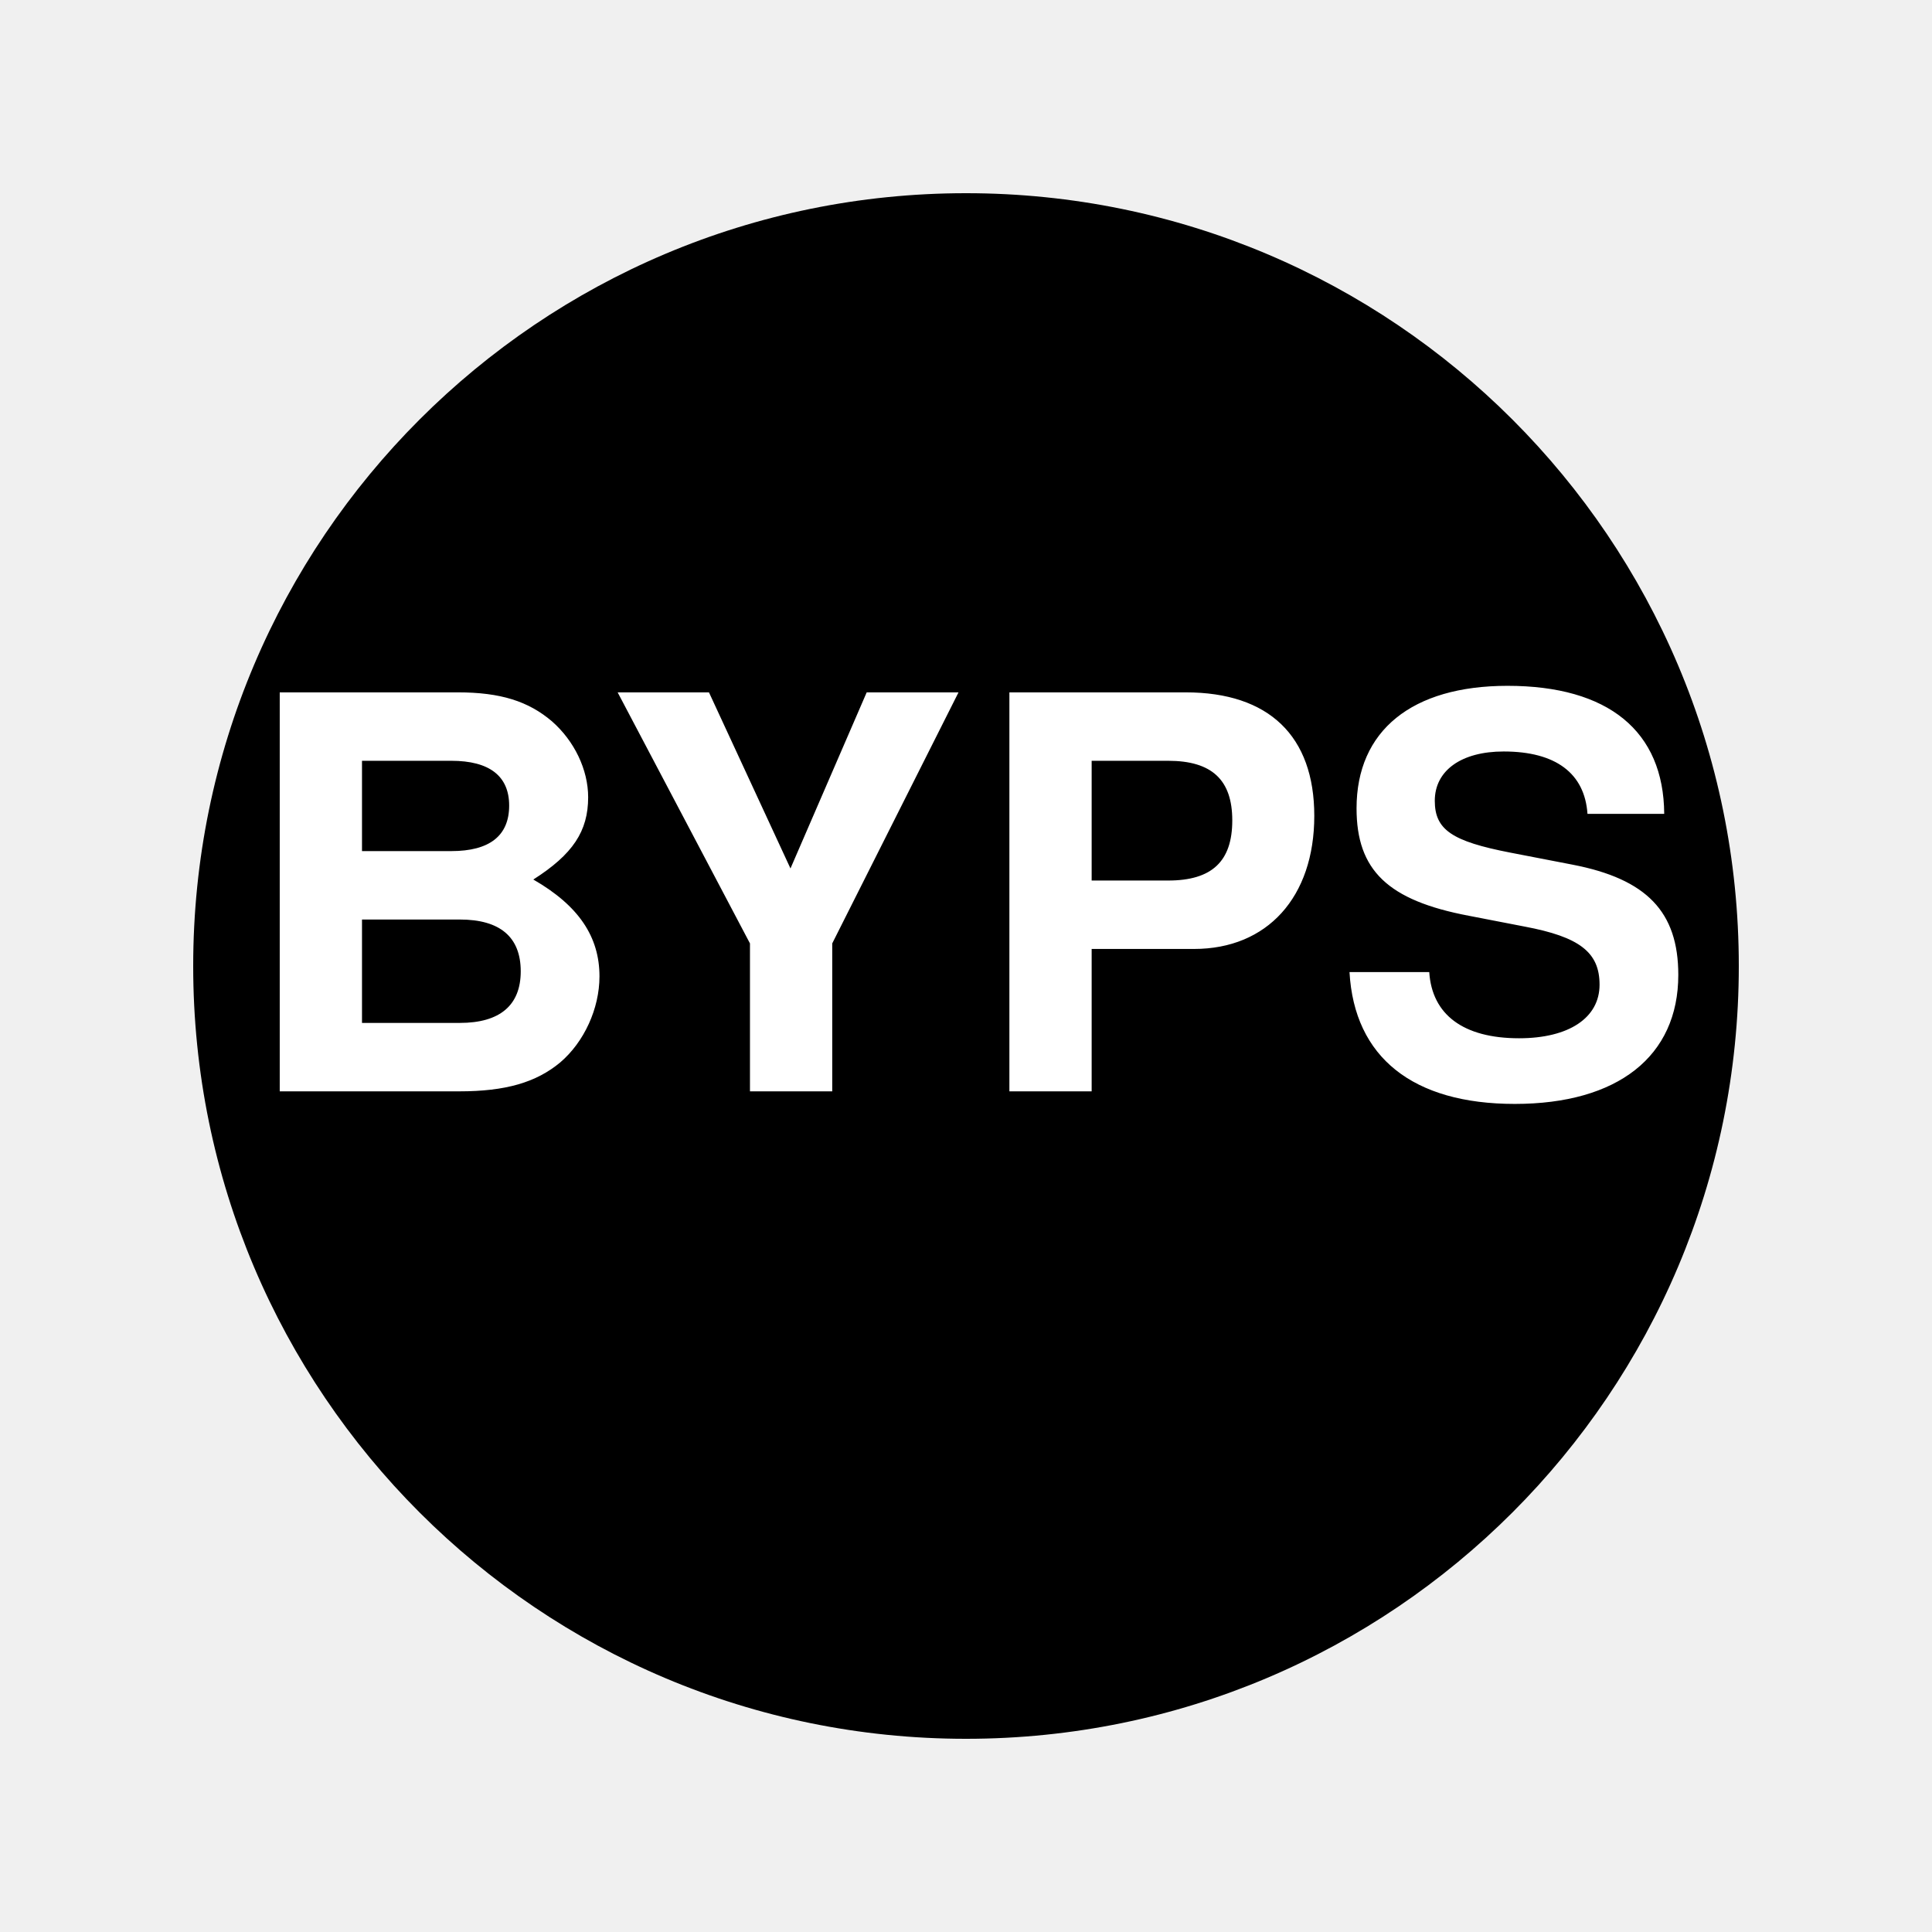
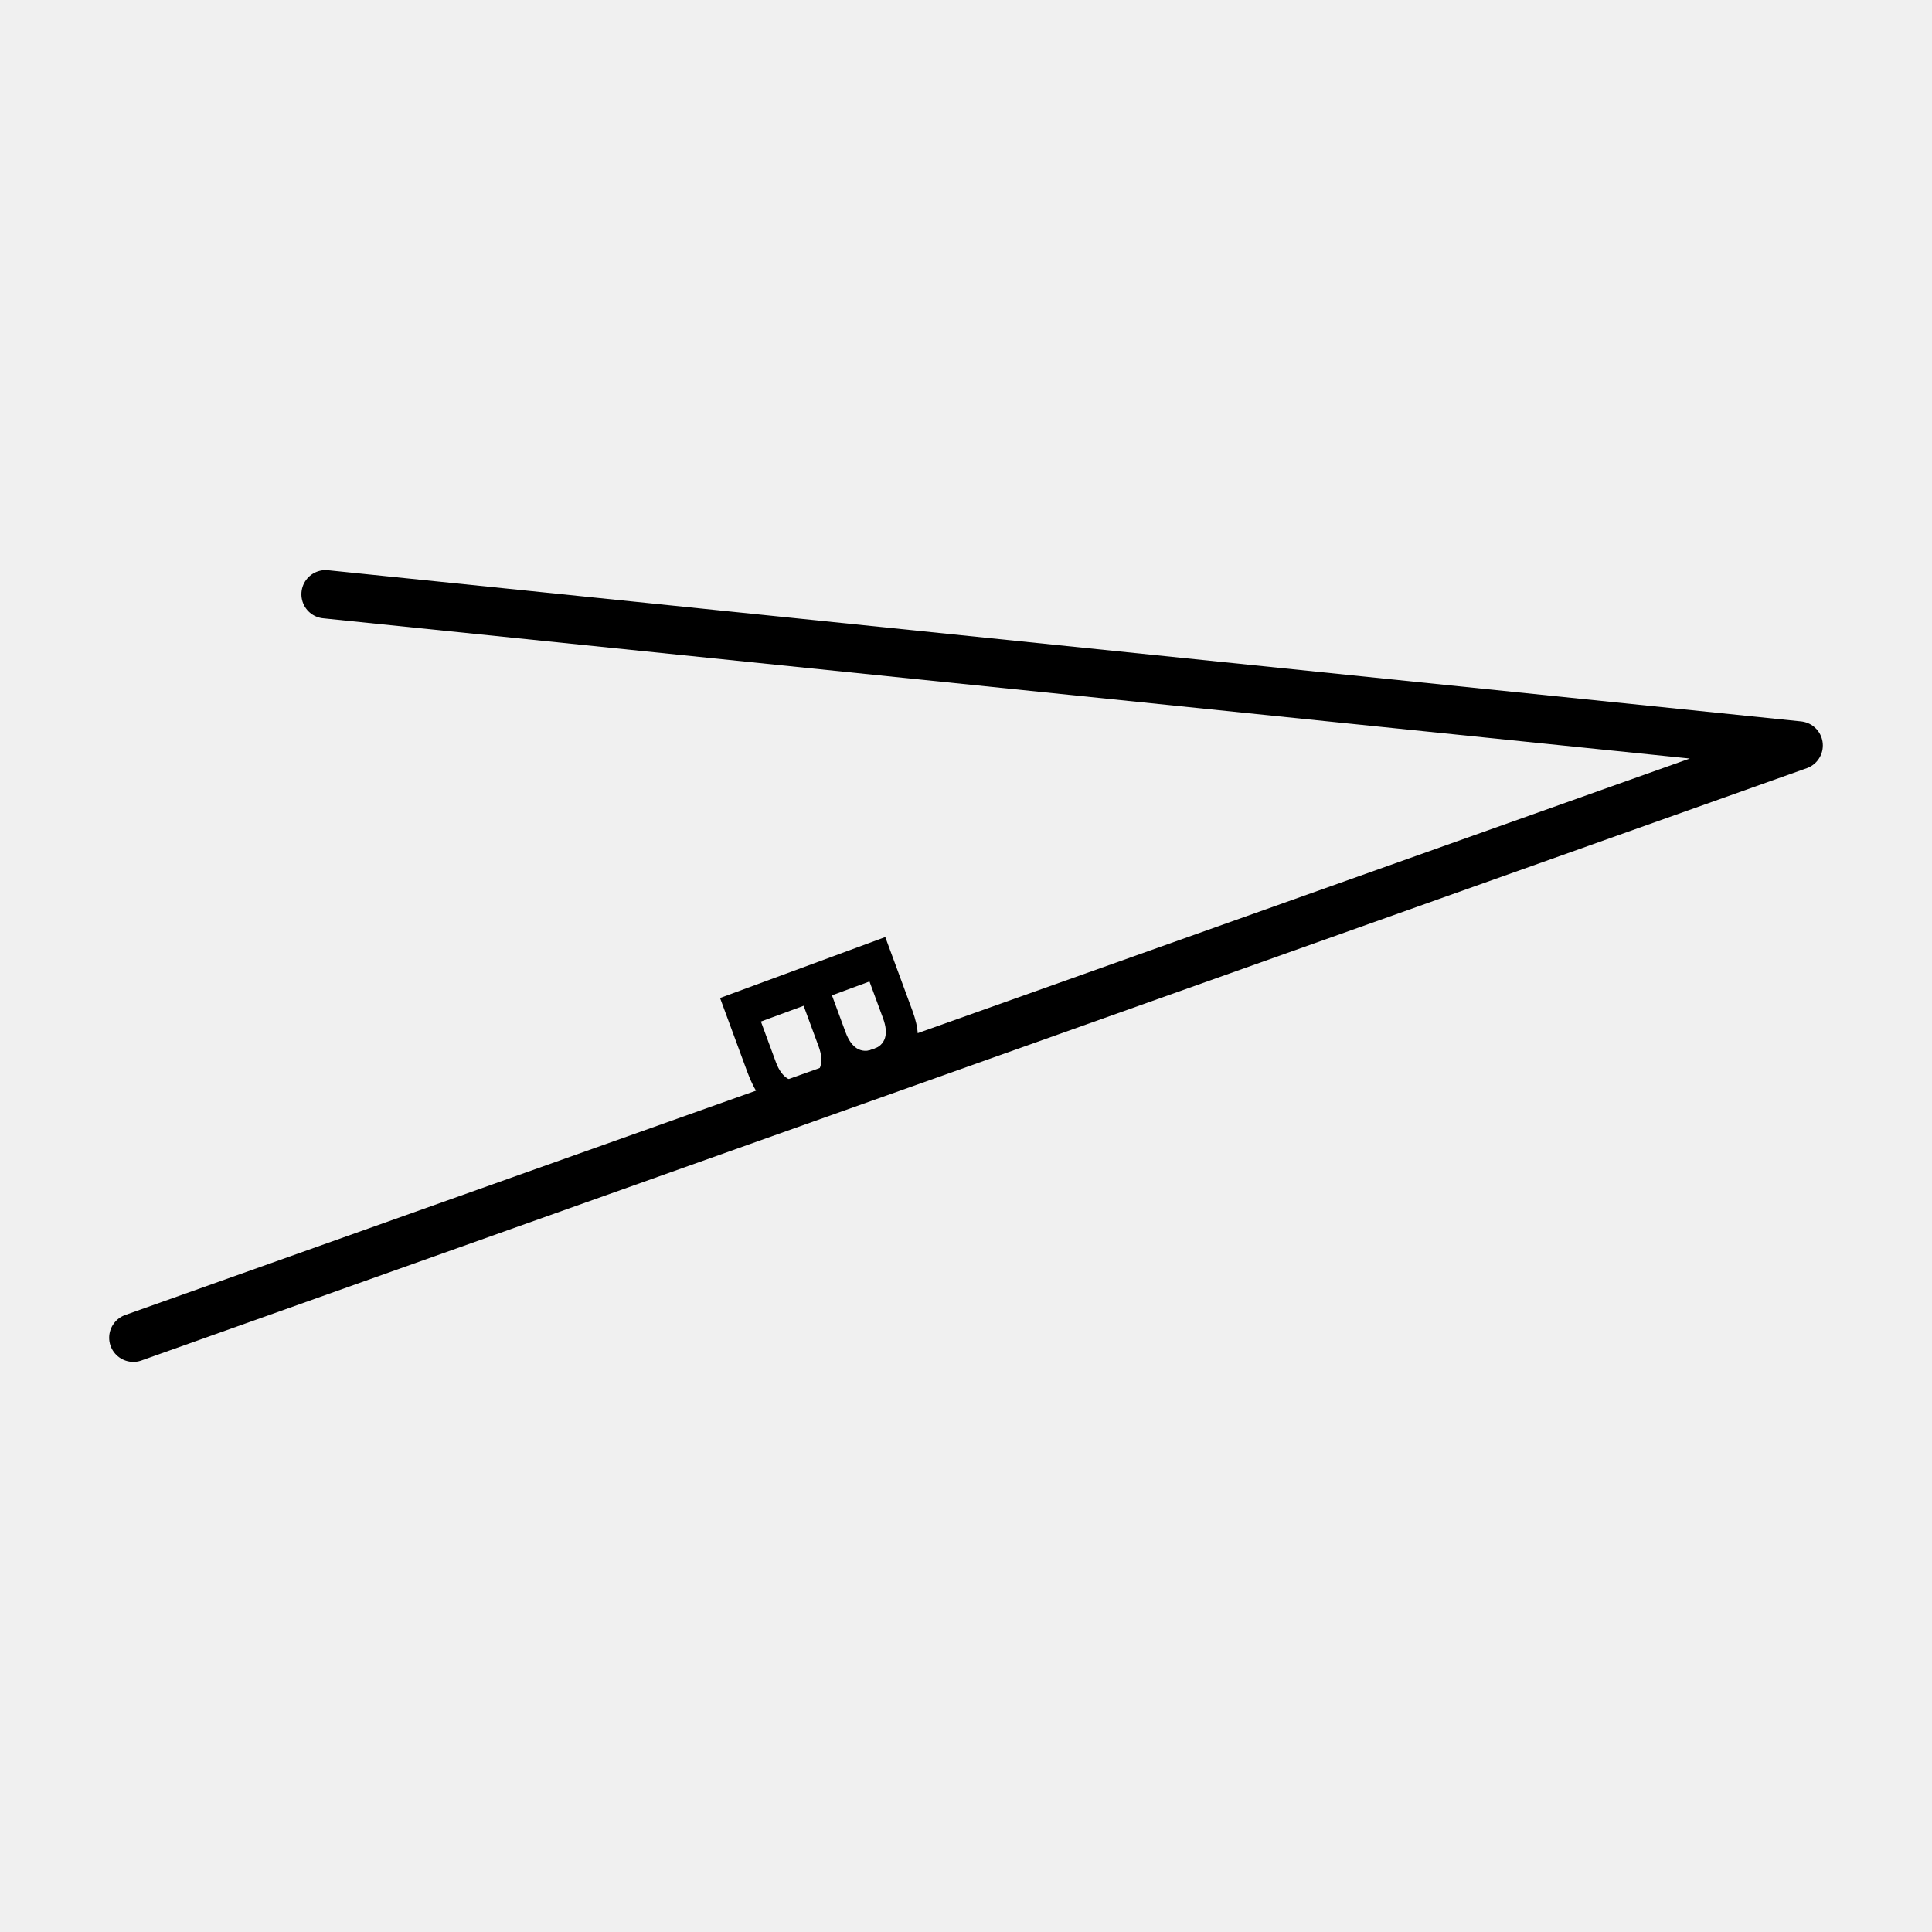
<svg xmlns="http://www.w3.org/2000/svg" viewBox="0 0 120 120" width="120" height="120">
-   <circle cx="60" cy="60" r="48" fill="#000000" />
-   <text x="60" y="60" font-family="Helvetica, Arial, sans-serif" font-size="34" font-weight="bold" fill="#ffffff" text-anchor="middle" dominant-baseline="central">BYPS</text>
+   <polyline fill="none" stroke="#000" stroke-width="3" stroke-linecap="round" stroke-linejoin="round" points="20.22,36.91 111.72,46.3 8.28,83.09" />
+   <text x="49.39" y="64.72" font-family="Helvetica" font-size="15" font-weight="bold" text-anchor="middle" dominant-baseline="central" fill="#000" transform="rotate(69.7601,49.39,64.72)">B</text>
</svg>
